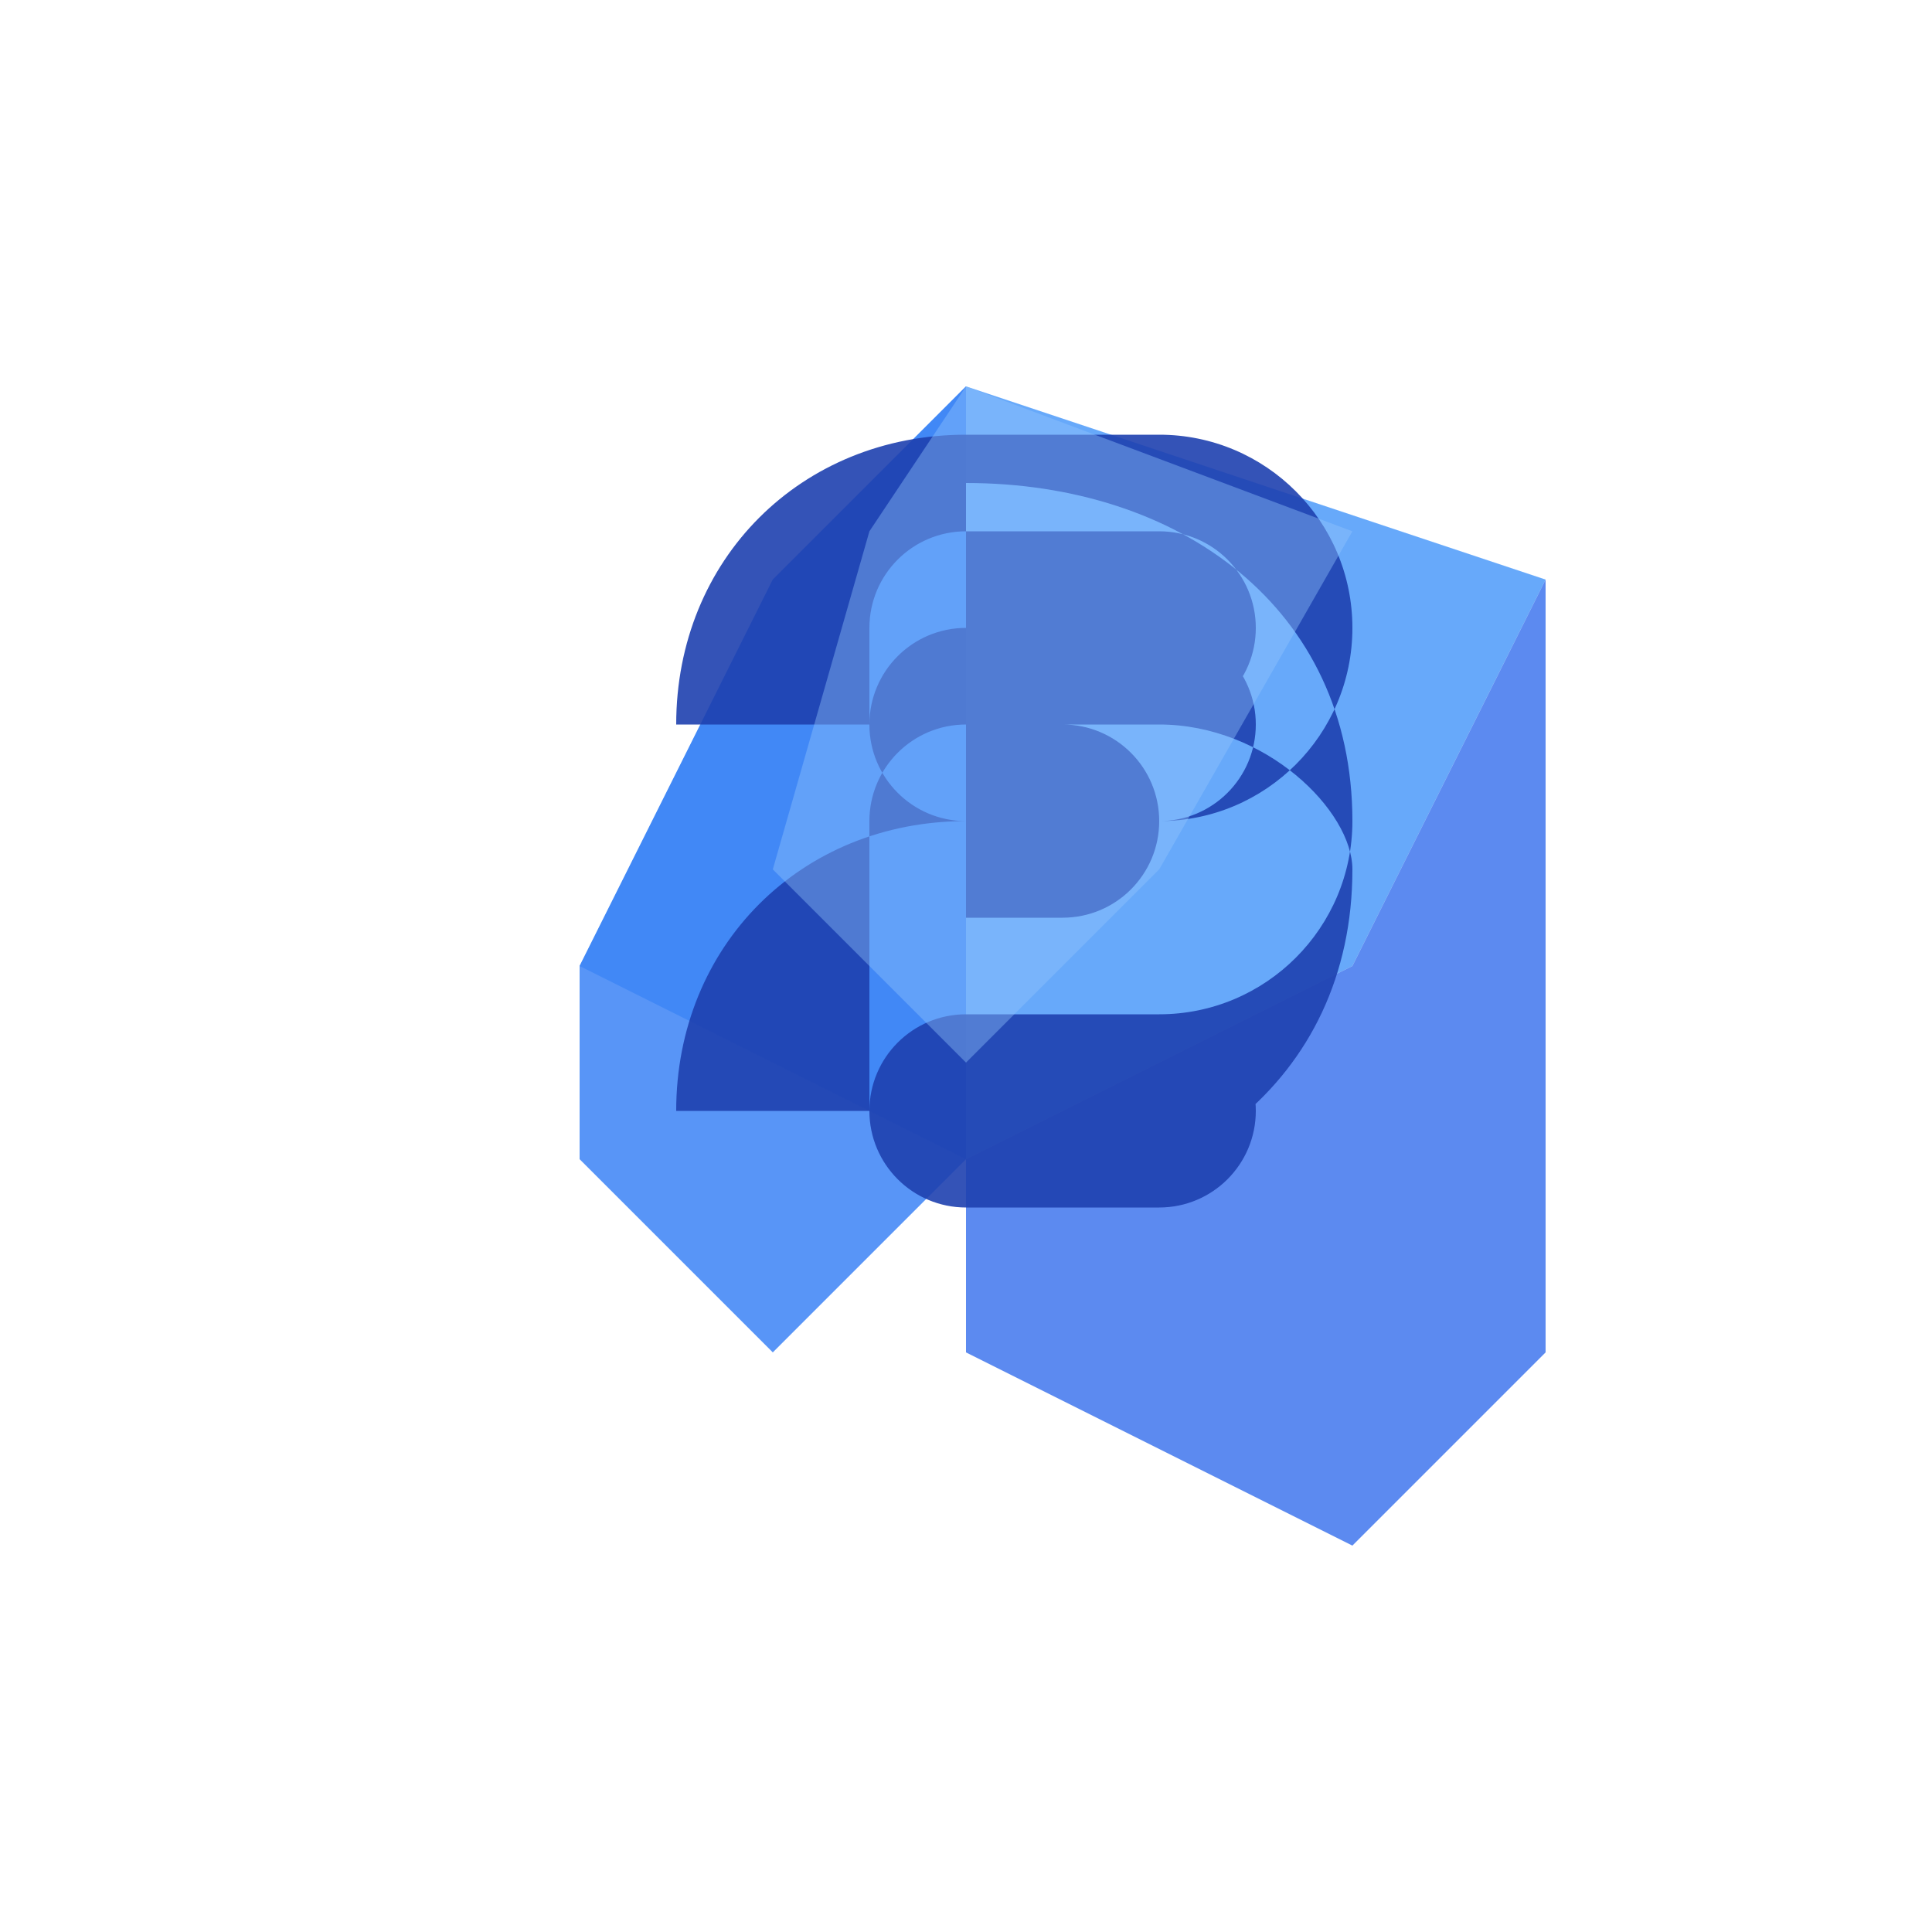
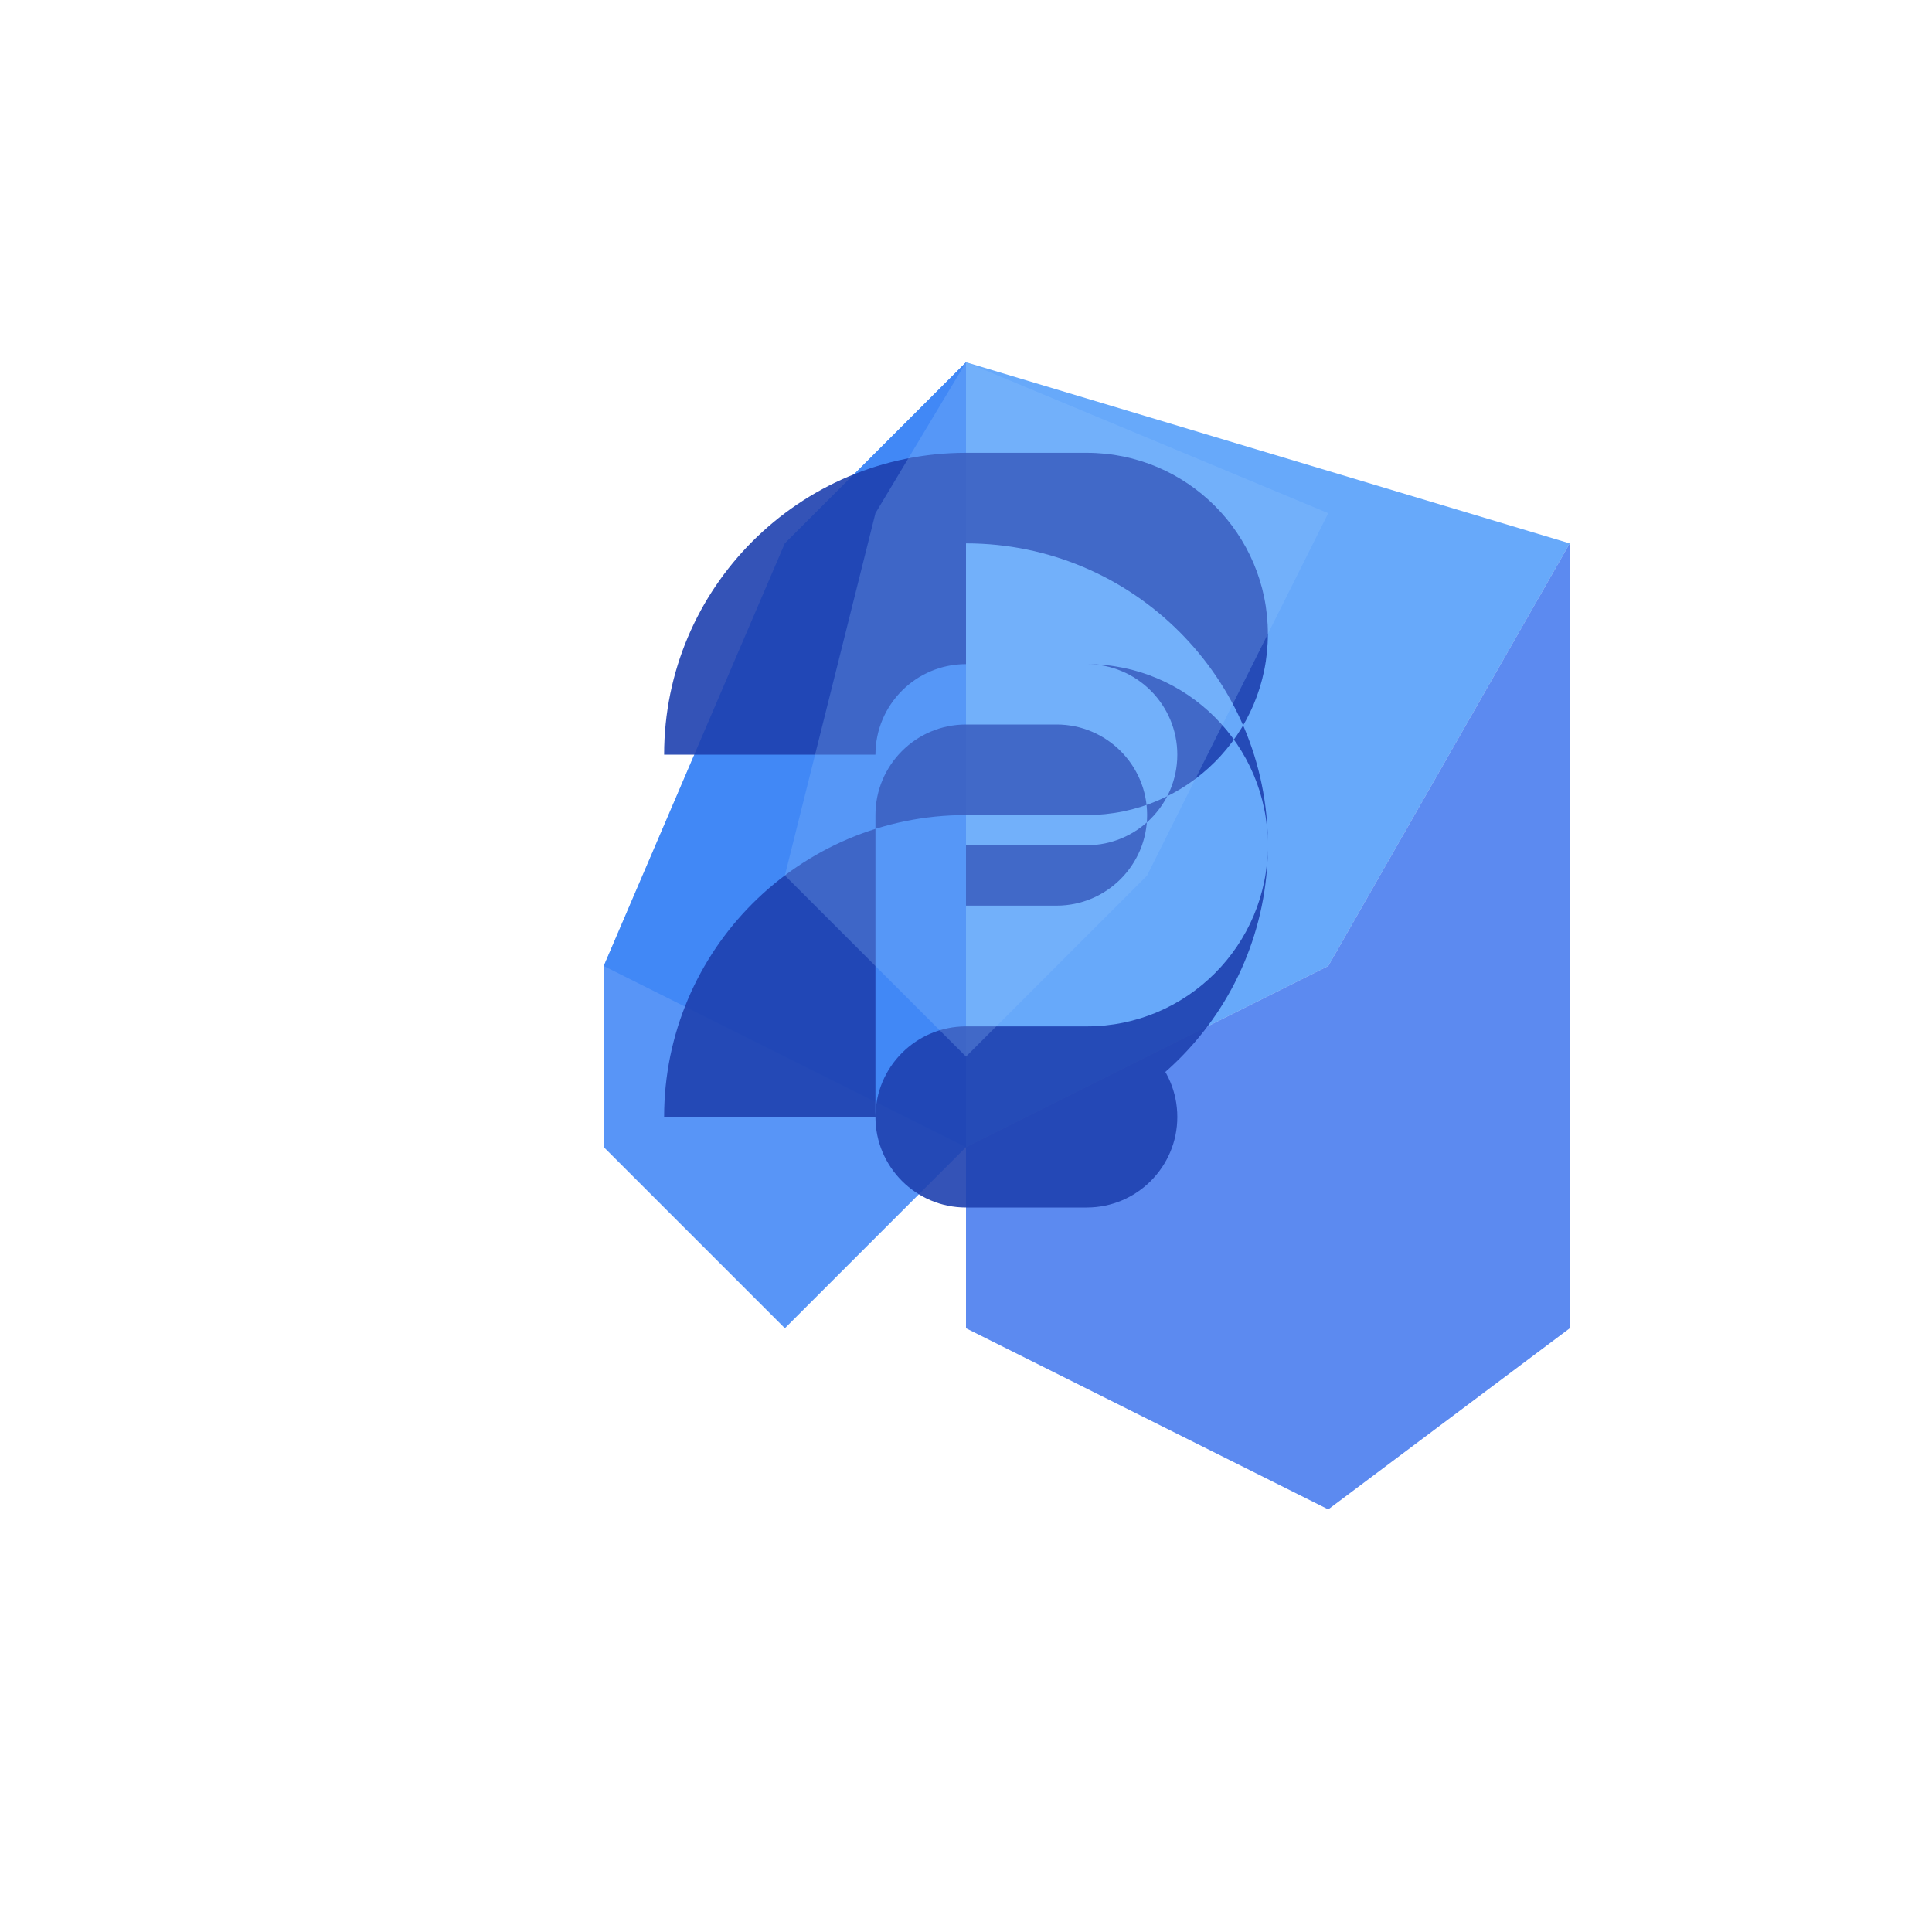
- <svg xmlns="http://www.w3.org/2000/svg" width="40" height="40" viewBox="0 0 40 40" fill="none">
-   <path d="M20 8 L32 12 L28 20 L20 24 L12 20 L16 12 Z" fill="#60A5FA" opacity="0.95" />
-   <path d="M12 20 L16 12 L20 8 L20 24 L16 28 L12 24 Z" fill="#3B82F6" opacity="0.85" />
-   <path d="M20 24 L28 20 L32 12 L32 28 L28 32 L20 28 Z" fill="#2563EB" opacity="0.75" />
-   <path d="M20 10 C24.418 10 28 12.582 28 17 C28 19.209 26.209 21 24 21 L20 21 L20 25 C24.418 25 28 22.418 28 18 C28 16.791 26.209 15 24 15 L20 15 L20 19 L22 19 C23.105 19 24 18.105 24 17 C24 15.895 23.105 15 22 15 L20 15 C18.895 15 18 15.895 18 17 L18 23 C18 24.105 18.895 25 20 25 L24 25 C25.105 25 26 24.105 26 23 C26 21.895 25.105 21 24 21 L20 21 C18.895 21 18 21.895 18 23 L14 23 C14 19.582 16.582 17 20 17 L24 17 C26.209 17 28 15.209 28 13 C28 10.791 26.209 9 24 9 L20 9 C16.582 9 14 11.582 14 15 L18 15 C18 13.895 18.895 13 20 13 L24 13 C25.105 13 26 13.895 26 15 C26 16.105 25.105 17 24 17 L20 17 C18.895 17 18 16.105 18 15 L18 13 C18 11.895 18.895 11 20 11 L24 11 C25.105 11 26 11.895 26 13 C26 14.105 25.105 15 24 15 L20 15 Z" fill="#1E40AF" opacity="0.9" />
-   <path d="M20 8 L28 11 L24 18 L20 22 L16 18 L18 11 Z" fill="#93C5FD" opacity="0.4" />
+ <svg xmlns="http://www.w3.org/2000/svg" width="32" height="32" viewBox="0 0 32 32" fill="none">
+   <path d="M16 6 L26 9 L22 16 L16 19 L10 16 L13 9 Z" fill="#60A5FA" opacity="0.95" />
+   <path d="M10 16 L13 9 L16 6 L16 19 L13 22 L10 19 Z" fill="#3B82F6" opacity="0.85" />
+   <path d="M16 19 L22 16 L26 9 L26 22 L22 25 L16 22 Z" fill="#2563EB" opacity="0.75" />
+   <path d="M16 9 C18.761 9 21 11.239 21 14 C21 15.657 19.657 17 18 17 L16 17 L16 19 C18.761 19 21 16.761 21 14 C21 12.343 19.657 11 18 11 L16 11 L16 15 L17.5 15 C18.328 15 19 14.328 19 13.5 C19 12.672 18.328 12 17.5 12 L16 12 C15.172 12 14.5 12.672 14.5 13.5 L14.5 18.5 C14.5 19.328 15.172 20 16 20 L18 20 C18.828 20 19.5 19.328 19.5 18.5 C19.5 17.672 18.828 17 18 17 L16 17 C15.172 17 14.5 17.672 14.5 18.5 L11 18.5 C11 15.739 13.239 13.5 16 13.5 L18 13.5 C19.657 13.5 21 12.157 21 10.5 C21 8.843 19.657 7.5 18 7.5 L16 7.5 C13.239 7.5 11 9.739 11 12.5 L14.5 12.5 C14.5 11.672 15.172 11 16 11 L18 11 C18.828 11 19.5 11.672 19.5 12.5 C19.5 13.328 18.828 14 18 14 L16 14 Z" fill="#1E40AF" opacity="0.9" />
+   <path d="M16 6 L22 8.5 L19 14.5 L16 17.5 L13 14.5 L14.5 8.5 Z" fill="#93C5FD" opacity="0.25" />
</svg>
